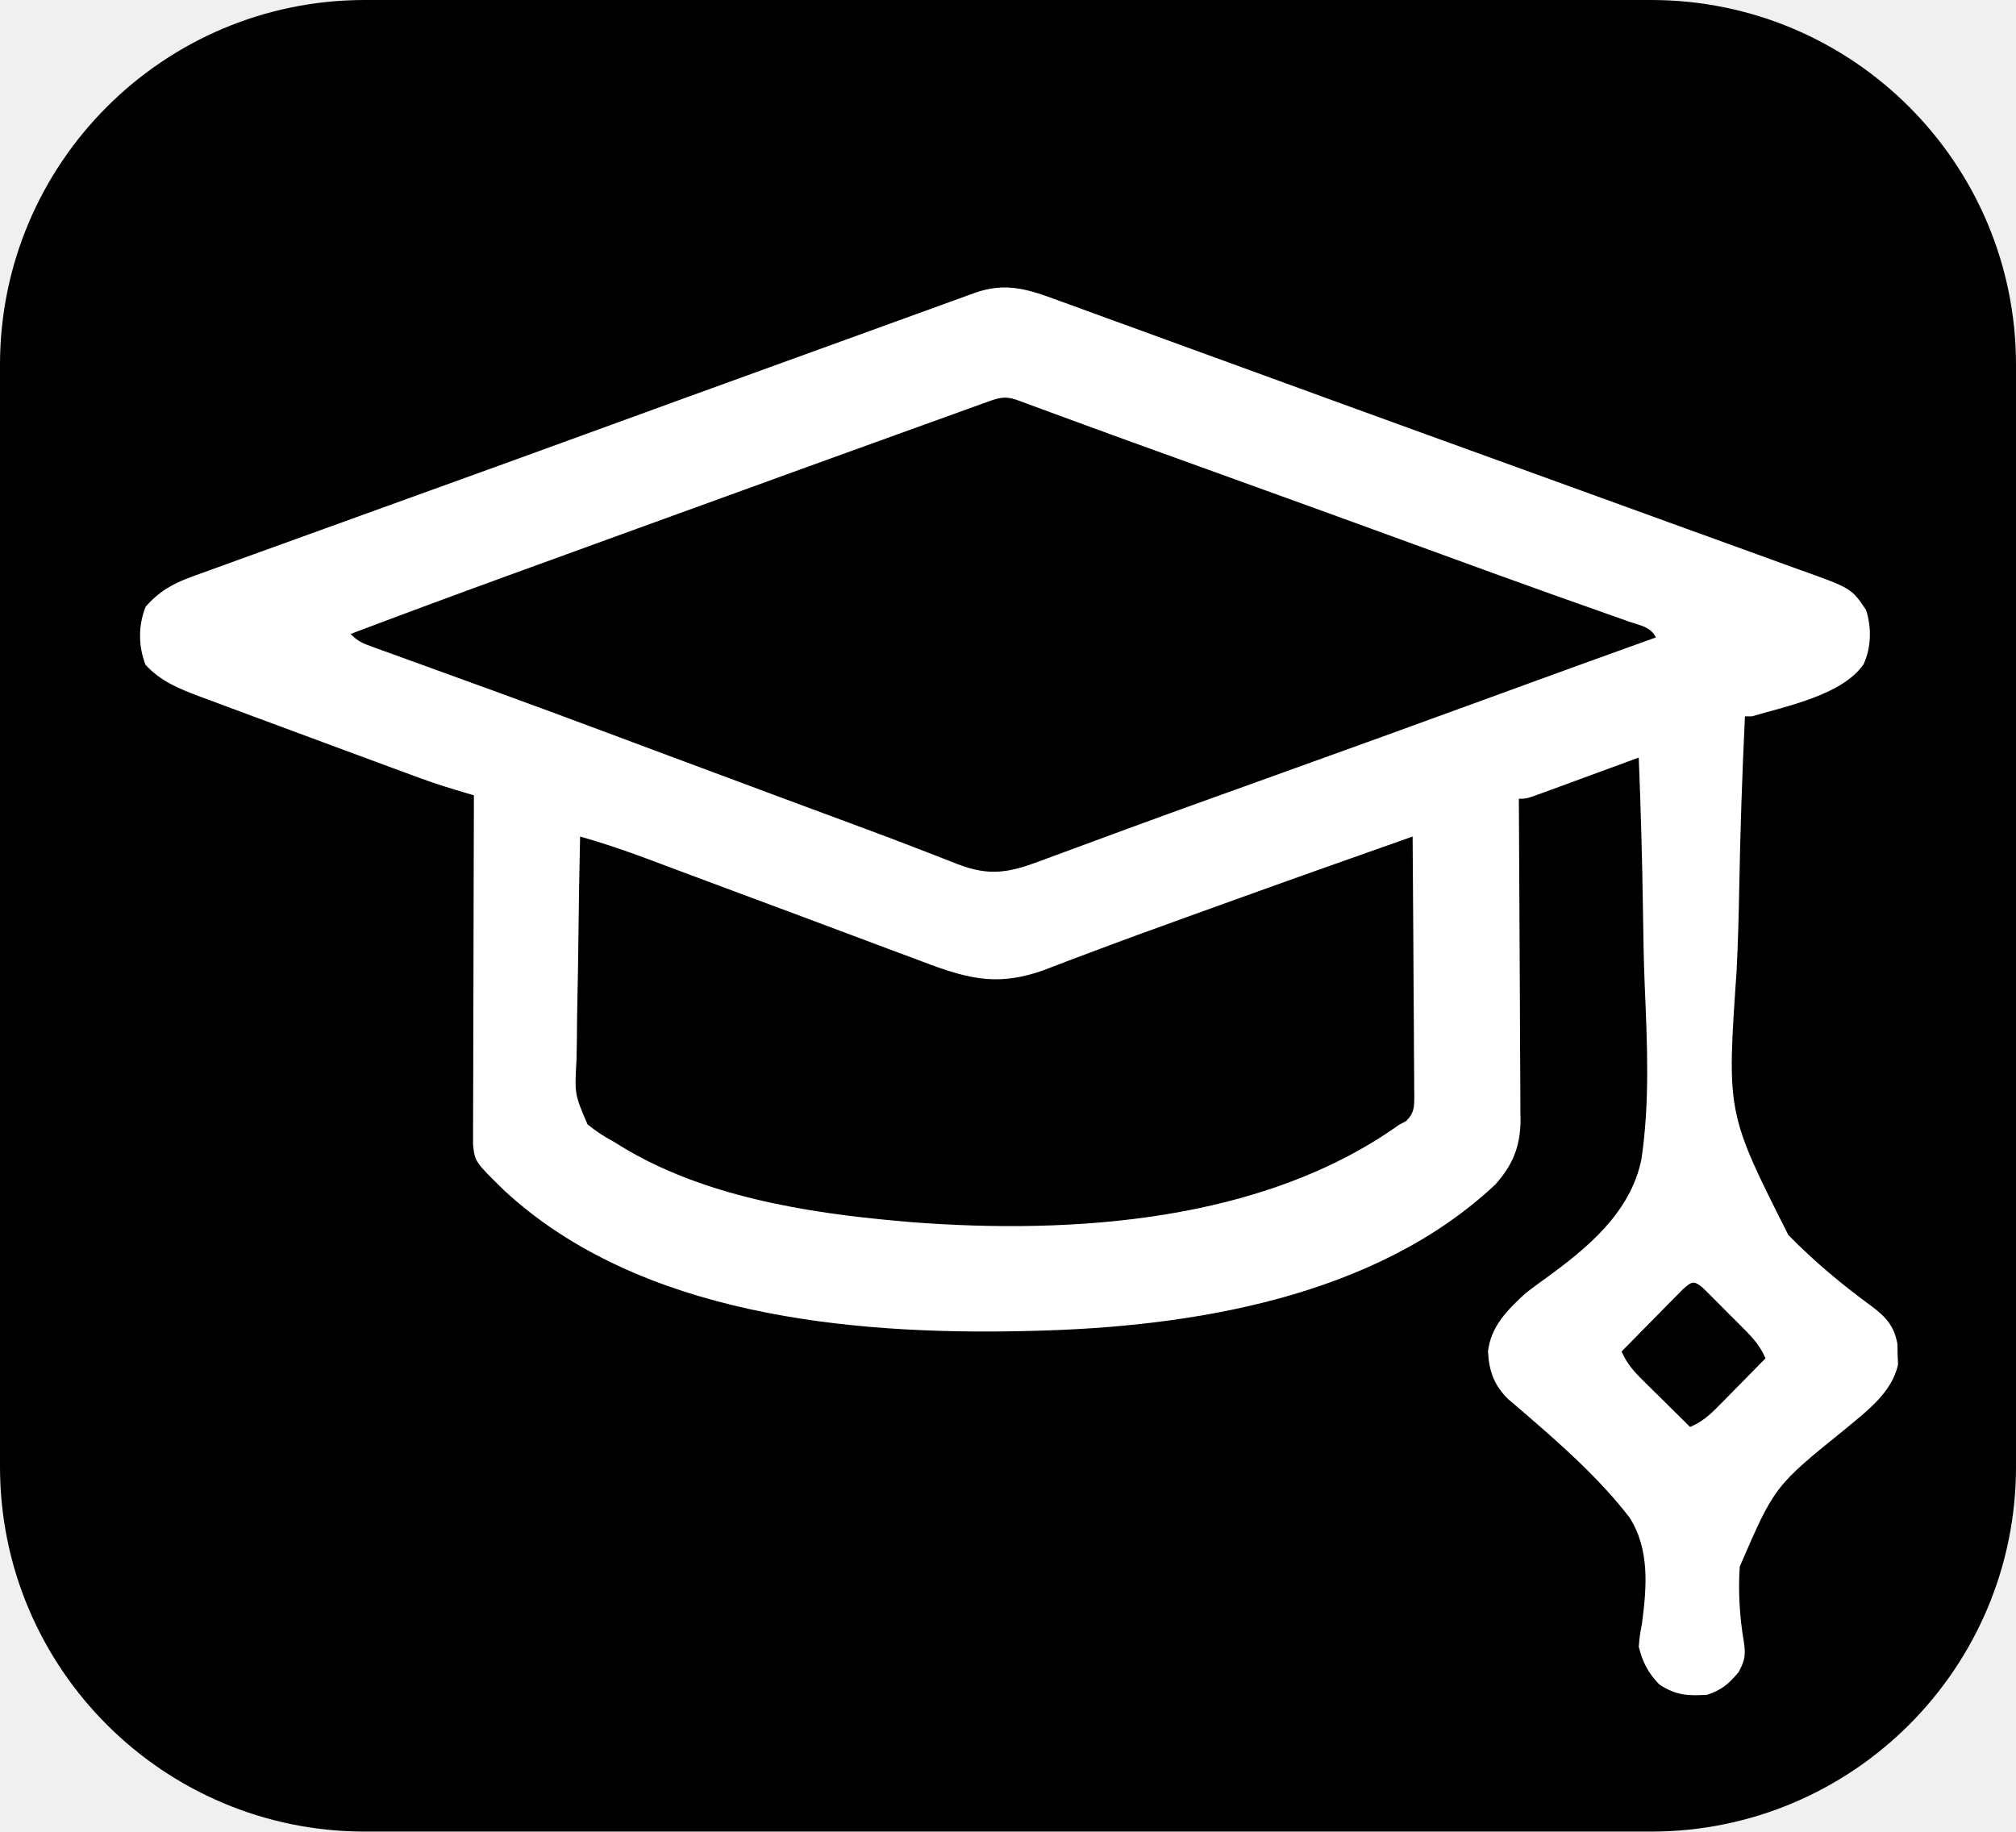
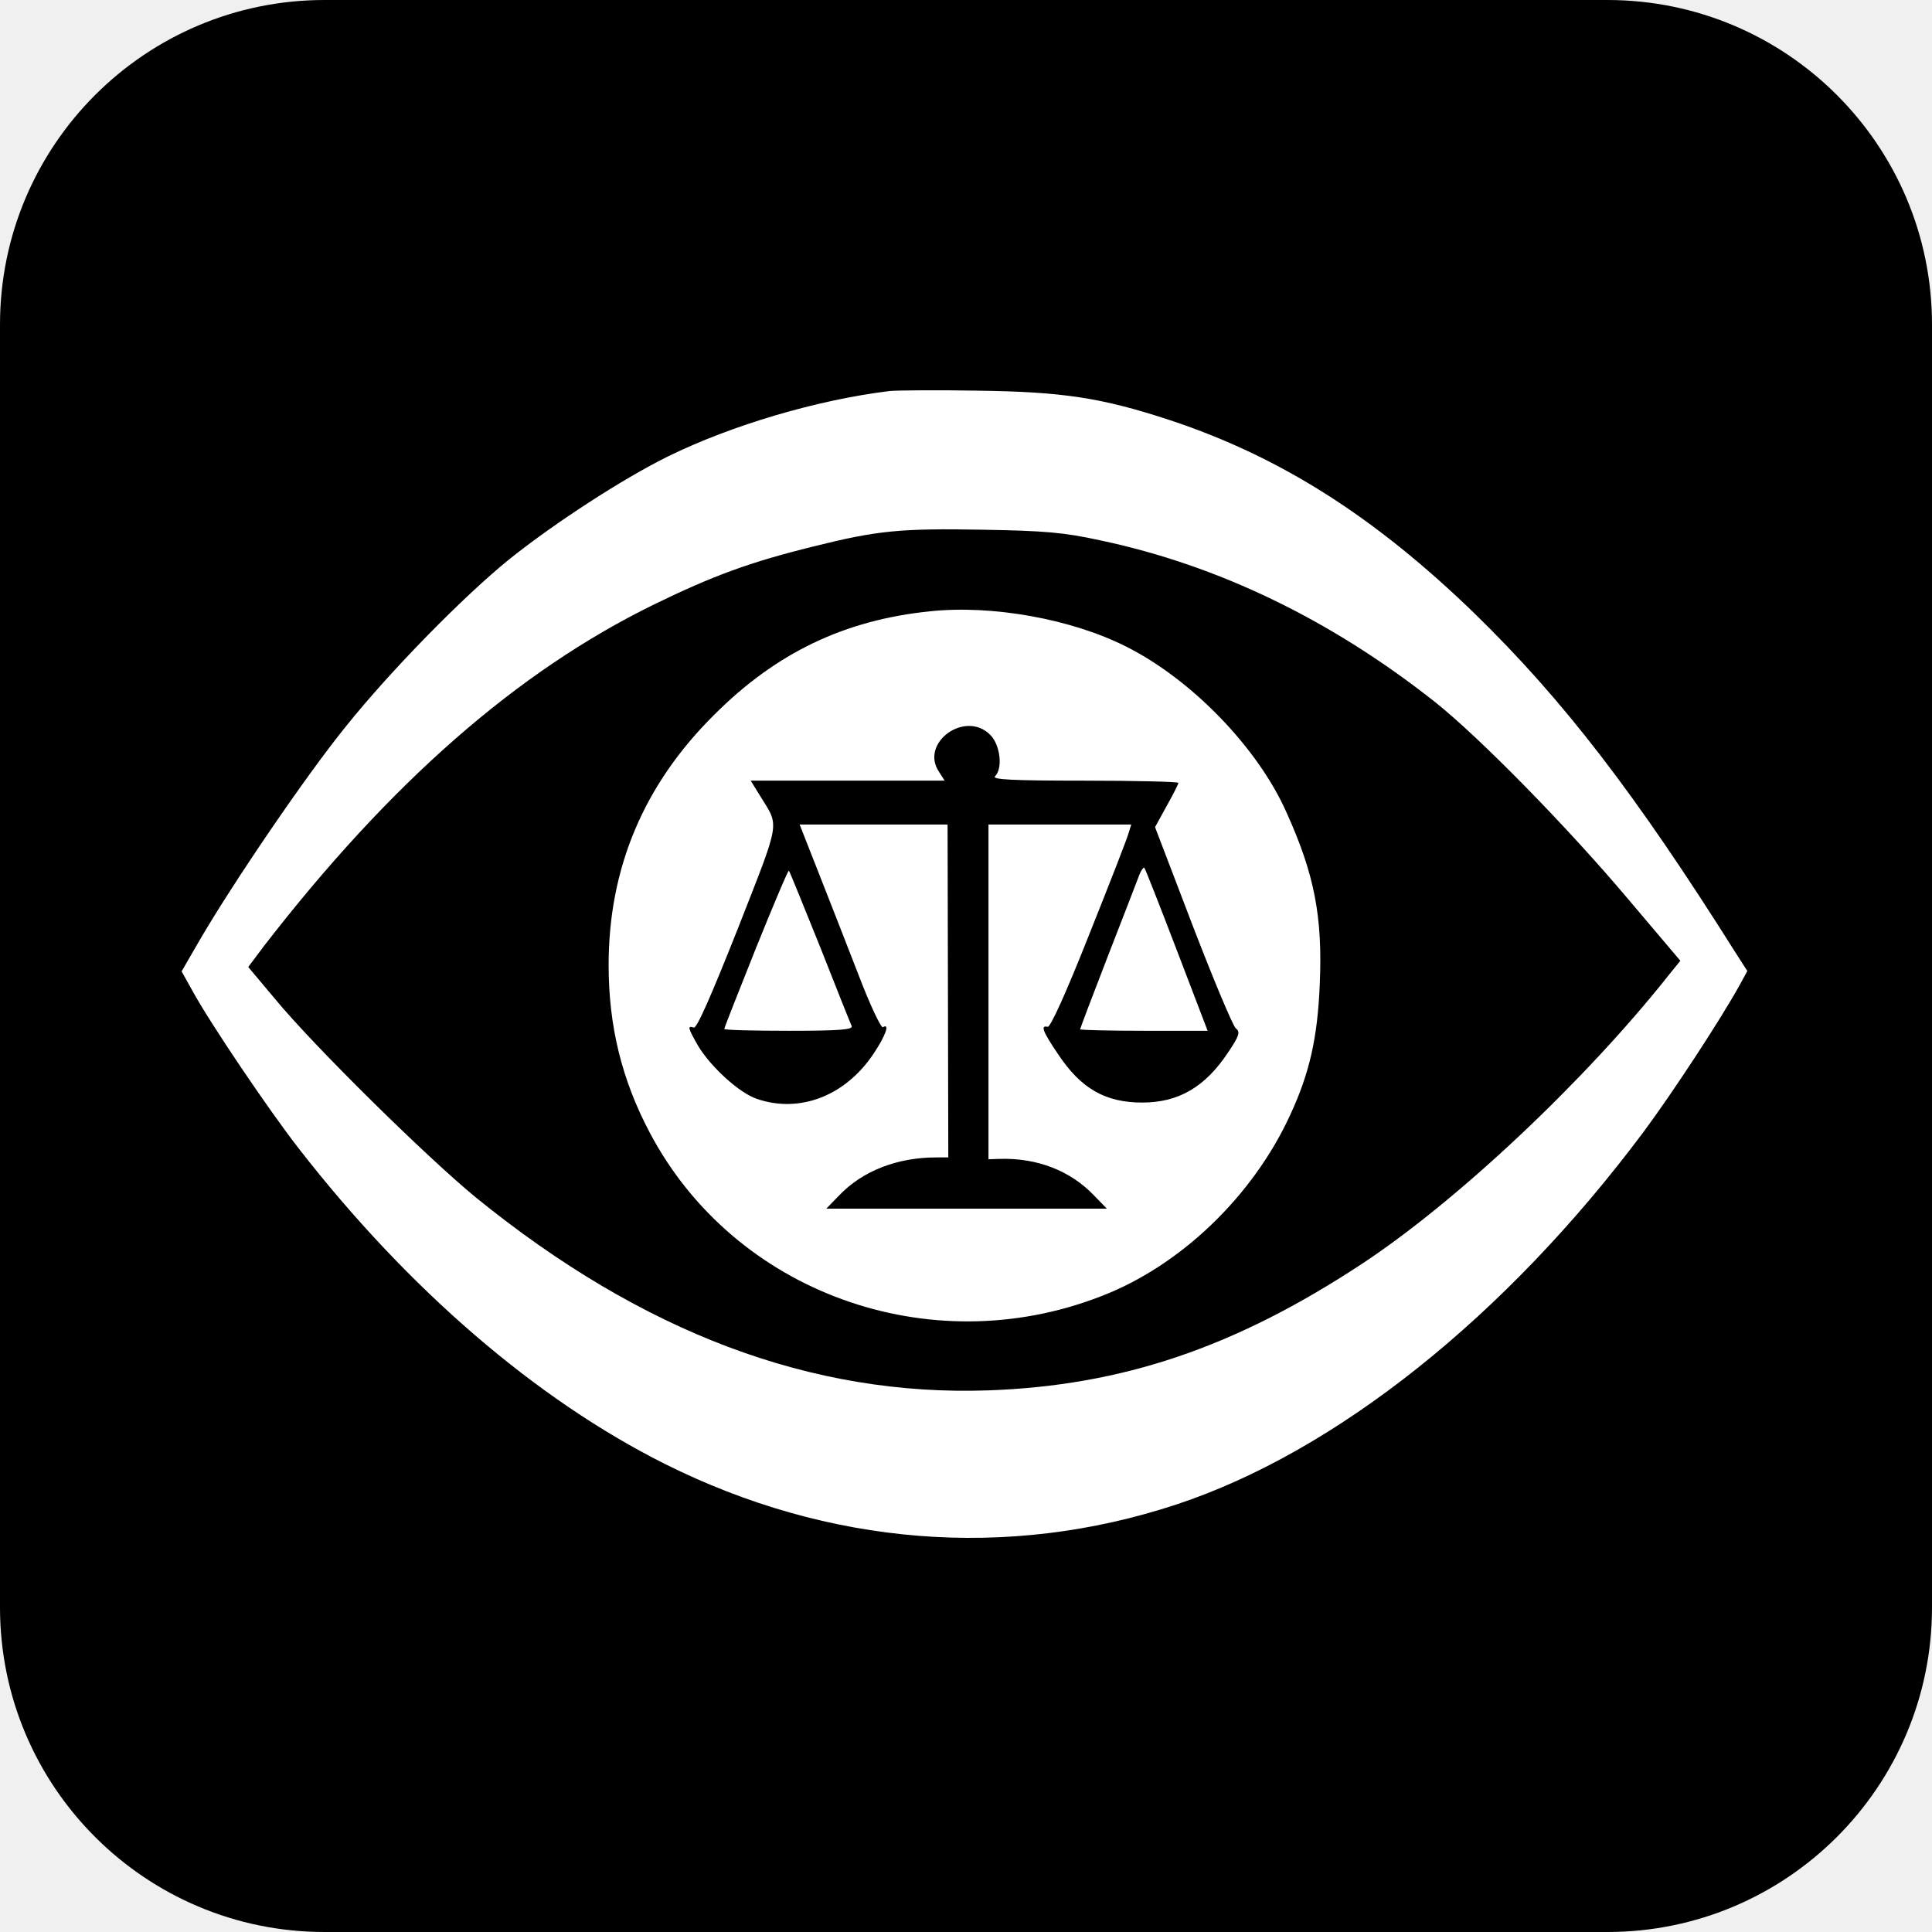
- <svg xmlns="http://www.w3.org/2000/svg" width="547" height="497" viewBox="0 0 547 497" fill="none">
-   <rect width="547" height="497" rx="99" fill="black" />
-   <path d="M287.062 81.499C288.095 81.872 289.129 82.245 290.193 82.629C293.574 83.852 296.948 85.091 300.323 86.331C302.683 87.19 305.045 88.046 307.407 88.901C313.329 91.049 319.246 93.212 325.162 95.378C329.919 97.118 334.68 98.848 339.441 100.577C346.088 102.993 352.733 105.416 359.376 107.844C368.805 111.29 378.242 114.714 387.681 118.133C390.376 119.11 393.071 120.086 395.767 121.063C403.741 123.953 411.715 126.841 419.69 129.728C432.341 134.306 444.99 138.891 457.633 143.493C463.407 145.595 469.183 147.688 474.964 149.769C478.034 150.876 481.1 151.993 484.165 153.113C485.524 153.607 486.884 154.097 488.246 154.583C502.366 159.626 502.366 159.626 506.318 165.522C507.853 170.238 507.741 175.718 505.643 180.24C499.918 188.612 484.589 191.639 475.315 194.388C474.702 194.388 474.088 194.388 473.456 194.388C472.699 210.139 472.171 225.88 471.893 241.647C471.759 248.973 471.557 256.285 471.183 263.604C468.521 302.013 468.521 302.013 485.216 335.092C492.186 342.255 499.828 348.596 507.883 354.49C511.721 357.367 513.967 359.864 514.826 364.7C514.844 365.616 514.862 366.532 514.88 367.476C514.92 368.385 514.959 369.294 515 370.231C513.365 377.888 506.469 382.924 500.744 387.715C481.465 403.292 481.465 403.292 472.047 425.103C471.593 431.851 472.007 438.737 473.141 445.407C473.685 448.974 473.506 450.465 471.757 453.688C469.124 456.892 467.156 458.56 463.231 459.872C458.008 460.215 454.718 460.05 450.217 457.077C447.147 453.916 445.721 451.086 444.639 446.83C444.918 443.779 444.918 443.779 445.529 440.43C446.812 430.668 447.661 420.357 442.105 411.738C433.853 401.039 423.484 391.911 413.275 383.132C412.553 382.509 411.83 381.886 411.086 381.244C410.451 380.707 409.816 380.171 409.162 379.618C405.356 375.78 404.015 372.088 403.738 366.719C404.508 359.898 409.049 355.397 413.963 350.884C415.702 349.527 417.479 348.237 419.27 346.95C430.664 338.703 442.307 329.136 445.332 314.753C447.691 299.18 446.932 283.169 446.266 267.482C445.985 260.716 445.882 253.95 445.789 247.179C445.596 233.3 445.192 219.435 444.639 205.566C443.72 205.905 442.8 206.243 441.853 206.592C438.448 207.845 435.042 209.094 431.635 210.342C430.16 210.883 428.684 211.425 427.21 211.969C425.092 212.748 422.974 213.524 420.855 214.299C420.194 214.544 419.532 214.788 418.851 215.04C414.175 216.744 414.175 216.744 412.104 216.744C412.112 217.907 412.121 219.069 412.129 220.266C412.205 231.23 412.26 242.195 412.297 253.159C412.316 258.796 412.342 264.432 412.385 270.069C412.425 275.511 412.447 280.953 412.457 286.395C412.464 288.469 412.477 290.543 412.497 292.616C412.524 295.526 412.528 298.435 412.526 301.346C412.54 302.198 412.553 303.051 412.567 303.93C412.521 311.056 410.476 316.133 405.713 321.424C373.067 352.107 323.136 360.127 280.104 361.13C278.903 361.161 278.903 361.161 277.677 361.192C230.4 362.226 173.669 356.889 137.048 323.262C128.885 315.293 128.885 315.293 128.355 310.72C128.357 309.653 128.357 309.653 128.36 308.565C128.357 307.745 128.355 306.925 128.352 306.08C128.362 304.741 128.362 304.741 128.373 303.375C128.372 302.43 128.372 301.484 128.372 300.51C128.373 297.385 128.387 294.26 128.402 291.135C128.405 288.968 128.408 286.802 128.41 284.635C128.417 278.932 128.435 273.229 128.456 267.526C128.475 261.707 128.483 255.888 128.493 250.068C128.513 238.65 128.544 227.231 128.584 215.813C127.661 215.54 127.661 215.54 126.719 215.261C122.605 214.035 118.509 212.81 114.479 211.324C113.654 211.022 112.829 210.719 111.979 210.407C111.116 210.087 110.253 209.767 109.364 209.438C107.975 208.927 107.975 208.927 106.558 208.405C103.576 207.307 100.597 206.204 97.617 205.1C95.564 204.342 93.512 203.583 91.459 202.824C86.452 200.971 81.446 199.114 76.442 197.254C73.984 196.342 71.525 195.432 69.066 194.523C65.294 193.129 61.527 191.723 57.762 190.312C56.7 189.92 55.639 189.528 54.545 189.124C48.815 186.96 43.658 184.984 39.461 180.357C37.522 175.285 37.485 169.679 39.519 164.637C43.154 160.492 46.89 158.358 52.039 156.494C52.972 156.152 52.972 156.152 53.924 155.803C56.033 155.032 58.146 154.275 60.26 153.517C61.797 152.959 63.334 152.399 64.871 151.839C69.296 150.23 73.725 148.633 78.154 147.038C83.08 145.262 88.002 143.479 92.925 141.697C100.815 138.841 108.706 135.988 116.599 133.14C130.789 128.02 144.973 122.884 159.143 117.712C177.427 111.04 195.722 104.403 214.022 97.776C220.962 95.262 227.902 92.746 234.842 90.228C237.872 89.13 240.901 88.031 243.931 86.932C245.88 86.225 247.83 85.518 249.779 84.811C252.475 83.833 255.171 82.855 257.867 81.877C258.67 81.586 259.472 81.295 260.299 80.995C261.034 80.728 261.769 80.462 262.527 80.187C263.165 79.956 263.803 79.724 264.461 79.486C272.889 76.478 278.956 78.491 287.062 81.499ZM267.86 109.071C267.046 109.363 266.231 109.655 265.392 109.955C264.495 110.28 263.599 110.605 262.675 110.94C261.731 111.28 260.788 111.619 259.816 111.968C256.662 113.104 253.51 114.243 250.358 115.383C248.132 116.186 245.906 116.988 243.68 117.79C237.196 120.128 230.714 122.472 224.233 124.818C222.504 125.443 220.775 126.069 219.046 126.694C203.352 132.373 187.665 138.068 171.981 143.772C168.507 145.035 165.034 146.297 161.56 147.559C155.807 149.65 150.054 151.742 144.302 153.836C142.16 154.615 140.018 155.394 137.876 156.173C123.588 161.367 109.339 166.654 95.119 172.031C97.125 174.042 98.357 174.542 100.992 175.494C102.252 175.954 102.252 175.954 103.538 176.424C104.459 176.754 105.38 177.084 106.328 177.424C107.289 177.773 108.249 178.123 109.239 178.482C111.32 179.239 113.402 179.992 115.484 180.744C121.057 182.756 126.622 184.786 132.189 186.812C133.315 187.221 134.441 187.63 135.601 188.052C145.326 191.589 155.028 195.186 164.721 198.813C167.104 199.704 169.487 200.594 171.871 201.485C173.543 202.11 175.216 202.736 176.888 203.361C188.969 207.876 201.059 212.366 213.148 216.858C214.993 217.544 216.839 218.23 218.685 218.917C219.277 219.137 219.869 219.356 220.478 219.583C221.661 220.023 222.844 220.463 224.026 220.902C226.918 221.978 229.811 223.051 232.705 224.12C237.9 226.042 243.087 227.977 248.249 229.987C249.989 230.664 251.733 231.334 253.476 232.004C255.636 232.836 257.793 233.679 259.943 234.535C268.416 237.774 273.761 236.818 282.018 233.708C282.753 233.438 283.489 233.167 284.247 232.888C285.863 232.292 287.477 231.694 289.091 231.093C293.655 229.395 298.228 227.718 302.799 226.038C303.794 225.671 304.79 225.305 305.816 224.927C313.721 222.018 321.641 219.151 329.568 216.3C330.477 215.973 330.477 215.973 331.405 215.64C334.518 214.521 337.631 213.402 340.745 212.284C363.468 204.122 386.17 195.903 408.85 187.619C410.795 186.908 412.74 186.198 414.686 185.487C415.613 185.149 416.54 184.81 417.496 184.461C428.082 180.599 438.684 176.779 449.287 172.963C447.844 170.07 445.035 169.724 442.134 168.72C441.471 168.485 440.808 168.249 440.126 168.006C438.66 167.486 437.193 166.969 435.725 166.454C431.584 165.001 427.451 163.525 423.317 162.054C422.421 161.736 421.525 161.418 420.602 161.09C410.714 157.575 400.857 153.974 391.001 150.372C369.32 142.449 347.617 134.586 325.904 126.751C304.509 119.031 304.509 119.031 293.943 115.158C293.194 114.883 292.446 114.609 291.675 114.327C288.375 113.118 285.077 111.906 281.781 110.687C280.697 110.289 279.613 109.891 278.496 109.481C277.581 109.143 276.667 108.805 275.724 108.457C272.558 107.414 270.926 107.965 267.86 109.071ZM157.4 226.991C157.185 236.7 157.02 246.408 156.919 256.119C156.87 260.628 156.805 265.136 156.699 269.645C156.598 274 156.542 278.353 156.518 282.709C156.501 284.367 156.468 286.025 156.418 287.683C155.899 296.907 155.899 296.907 159.413 305.093C161.762 307.009 164.02 308.486 166.696 309.897C167.285 310.266 167.875 310.636 168.482 311.016C190.478 324.509 218.565 329.103 243.851 331.322C244.989 331.425 246.128 331.528 247.301 331.635C291.178 334.989 342.623 331.566 379.569 305.239C380.227 304.889 380.885 304.539 381.563 304.179C383.751 301.978 383.726 300.338 383.75 297.308C383.736 296.613 383.723 295.917 383.709 295.201C383.71 294.464 383.71 293.728 383.711 292.969C383.708 290.535 383.679 288.101 383.65 285.666C383.643 283.978 383.638 282.291 383.634 280.603C383.62 276.16 383.584 271.718 383.543 267.275C383.504 262.742 383.487 258.209 383.469 253.676C383.429 244.781 383.365 235.886 383.287 226.991C365.901 233.125 348.52 239.274 331.182 245.542C328.262 246.597 325.341 247.649 322.42 248.7C313.505 251.911 304.601 255.145 295.736 258.496C293.65 259.278 291.563 260.061 289.476 260.843C287.609 261.548 285.749 262.27 283.888 262.993C269.809 268.272 261.329 265.152 247.802 260.002C246.047 259.347 244.292 258.694 242.537 258.042C238.649 256.595 234.765 255.139 230.883 253.676C220.387 249.723 209.873 245.819 199.361 241.91C195.507 240.476 191.655 239.038 187.805 237.596C185.371 236.685 182.937 235.776 180.502 234.867C178.831 234.243 177.161 233.616 175.492 232.988C169.517 230.761 163.535 228.728 157.4 226.991ZM456.665 349.799C455.896 350.58 455.127 351.36 454.334 352.164C453.502 353.005 452.669 353.846 451.811 354.712C450.931 355.609 450.051 356.507 449.171 357.404C448.284 358.302 447.397 359.2 446.509 360.097C444.332 362.3 442.16 364.508 439.991 366.719C441.373 369.948 443.205 372.02 445.692 374.477C446.441 375.222 447.19 375.966 447.962 376.733C448.744 377.502 449.527 378.27 450.333 379.062C451.122 379.845 451.912 380.628 452.726 381.435C454.674 383.365 456.626 385.291 458.583 387.213C461.805 385.828 463.872 383.992 466.324 381.5C467.067 380.75 467.81 379.999 468.576 379.226C469.343 378.442 470.11 377.658 470.9 376.85C471.681 376.058 472.462 375.267 473.267 374.452C475.194 372.499 477.115 370.543 479.033 368.582C477.656 365.382 475.845 363.285 473.398 360.825C472.657 360.08 471.917 359.336 471.154 358.569C470.38 357.8 469.606 357.032 468.808 356.24C468.034 355.457 467.26 354.674 466.462 353.867C465.722 353.128 464.981 352.388 464.218 351.626C463.539 350.947 462.859 350.268 462.159 349.569C459.664 347.419 459.114 347.615 456.665 349.799Z" fill="white" />
+ <svg xmlns="http://www.w3.org/2000/svg" width="500" height="500" viewBox="0 0 500 500" fill="none">
+   <rect width="500" height="500" rx="84" fill="black" />
+   <path d="M230.23 101.198C211.566 103.471 189.397 110.005 172.817 118.149C160.974 124.021 143.636 135.29 131.888 144.666C120.046 154.23 101.097 173.549 89.634 187.849C79.307 200.539 60.169 228.665 51.548 243.533L47 251.393L49.748 256.318C54.39 264.841 69.643 287.38 77.317 297.229C105.74 333.783 138.805 362.193 172.059 378.861C214.503 400.074 260.737 403.767 304.413 389.372C345.72 375.735 389.775 340.601 425.398 292.872C432.977 282.645 445.009 264.273 450.03 255.276L452.209 251.299L448.988 246.28C423.218 205.369 404.554 181.125 381.722 158.871C355.857 133.775 331.414 118.244 302.897 108.774C285.085 102.903 274.948 101.387 252.968 101.103C242.262 100.914 232.03 101.009 230.23 101.198ZM284.706 139.836C315.308 146.276 344.583 160.481 371.395 181.694C382.953 190.88 405.691 214.081 421.324 232.643L434.872 248.647L432.029 252.151C410.239 279.709 376.795 311.15 352.068 327.343C319.477 348.746 290.391 358.595 255.81 359.826C210.05 361.436 166.185 344.863 123.172 309.918C110.666 299.691 81.202 270.712 71.159 258.496L64.243 250.257L68.222 244.954C101.003 202.528 133.783 173.833 169.122 156.503C184.47 149.022 193.944 145.518 210.429 141.446C227.104 137.279 232.978 136.711 254.389 137.09C270.211 137.374 275.232 137.752 284.706 139.836Z" fill="white" />
+   <path d="M240.694 158.202C218.575 160.474 200.899 168.899 184.829 184.993C166.586 203.074 157.512 224.658 157.512 249.745C157.512 265.555 160.915 279.471 168.193 293.198C190.028 334.473 240.41 352.743 284.837 335.514C305.443 327.657 324.254 309.575 333.895 288.559C338.905 277.767 340.984 268.584 341.552 254.763C342.308 237.344 340.228 226.362 332.95 210.269C325.577 193.607 308.468 175.905 291.548 167.385C277.369 160.19 256.763 156.498 240.694 158.202ZM256.29 190.199C258.842 192.755 259.599 198.814 257.519 200.897C256.668 201.749 261.773 202.033 280.678 202.033C294.006 202.033 304.971 202.317 304.971 202.601C304.971 202.885 303.647 205.536 301.946 208.565L298.921 214.056L308.657 239.521C314.045 253.532 319.055 265.46 319.811 266.123C321.04 267.069 320.756 268.016 317.826 272.371C311.871 281.364 304.971 285.34 295.613 285.34C286.066 285.34 279.732 281.743 273.777 272.749C269.807 266.88 269.24 265.271 271.131 265.744C271.887 265.839 275.951 256.845 281.906 241.793C287.2 228.54 291.832 216.706 292.115 215.476L292.777 213.393H274.344H255.818V256.656V300.014L258.748 299.919C268.389 299.635 276.991 302.948 283.135 309.386L286.444 312.794H250.146H213.849L217.157 309.386C223.206 303.043 232.186 299.54 242.3 299.54H245.42L245.325 256.467L245.231 213.393H226.042H206.948L211.863 225.889C214.605 232.8 219.236 244.728 222.261 252.491C225.191 260.159 228.027 266.123 228.5 265.839C230.39 264.703 229.162 268.111 226.042 272.749C218.764 283.636 206.948 288.18 195.889 284.394C191.352 282.879 183.979 276.157 180.67 270.667C178.024 266.028 177.835 265.365 179.536 265.933C180.292 266.312 183.979 257.887 190.973 240.279C202.127 211.784 201.749 214.15 196.739 206.009L194.282 202.033H219.425H244.475L242.962 199.666C238.047 192.187 249.862 183.667 256.29 190.199Z" fill="white" />
+   <path d="M195.614 245.432C191.148 256.621 187.442 266.009 187.442 266.293C187.442 266.578 194.949 266.768 204.166 266.768C217.184 266.768 220.795 266.483 220.415 265.535C220.13 264.966 216.424 255.673 212.243 245.052C207.967 234.432 204.356 225.518 204.166 225.329C203.976 225.139 200.175 234.147 195.614 245.432Z" fill="white" />
+   <path d="M294.846 226.443C294.371 227.694 290.757 237.125 286.763 247.327C282.768 257.625 279.535 266.19 279.535 266.383C279.535 266.575 286.953 266.768 296.082 266.768H312.535L304.546 245.883C300.172 234.431 296.368 224.807 296.178 224.614C295.987 224.325 295.322 225.191 294.846 226.443Z" fill="white" />
</svg>
